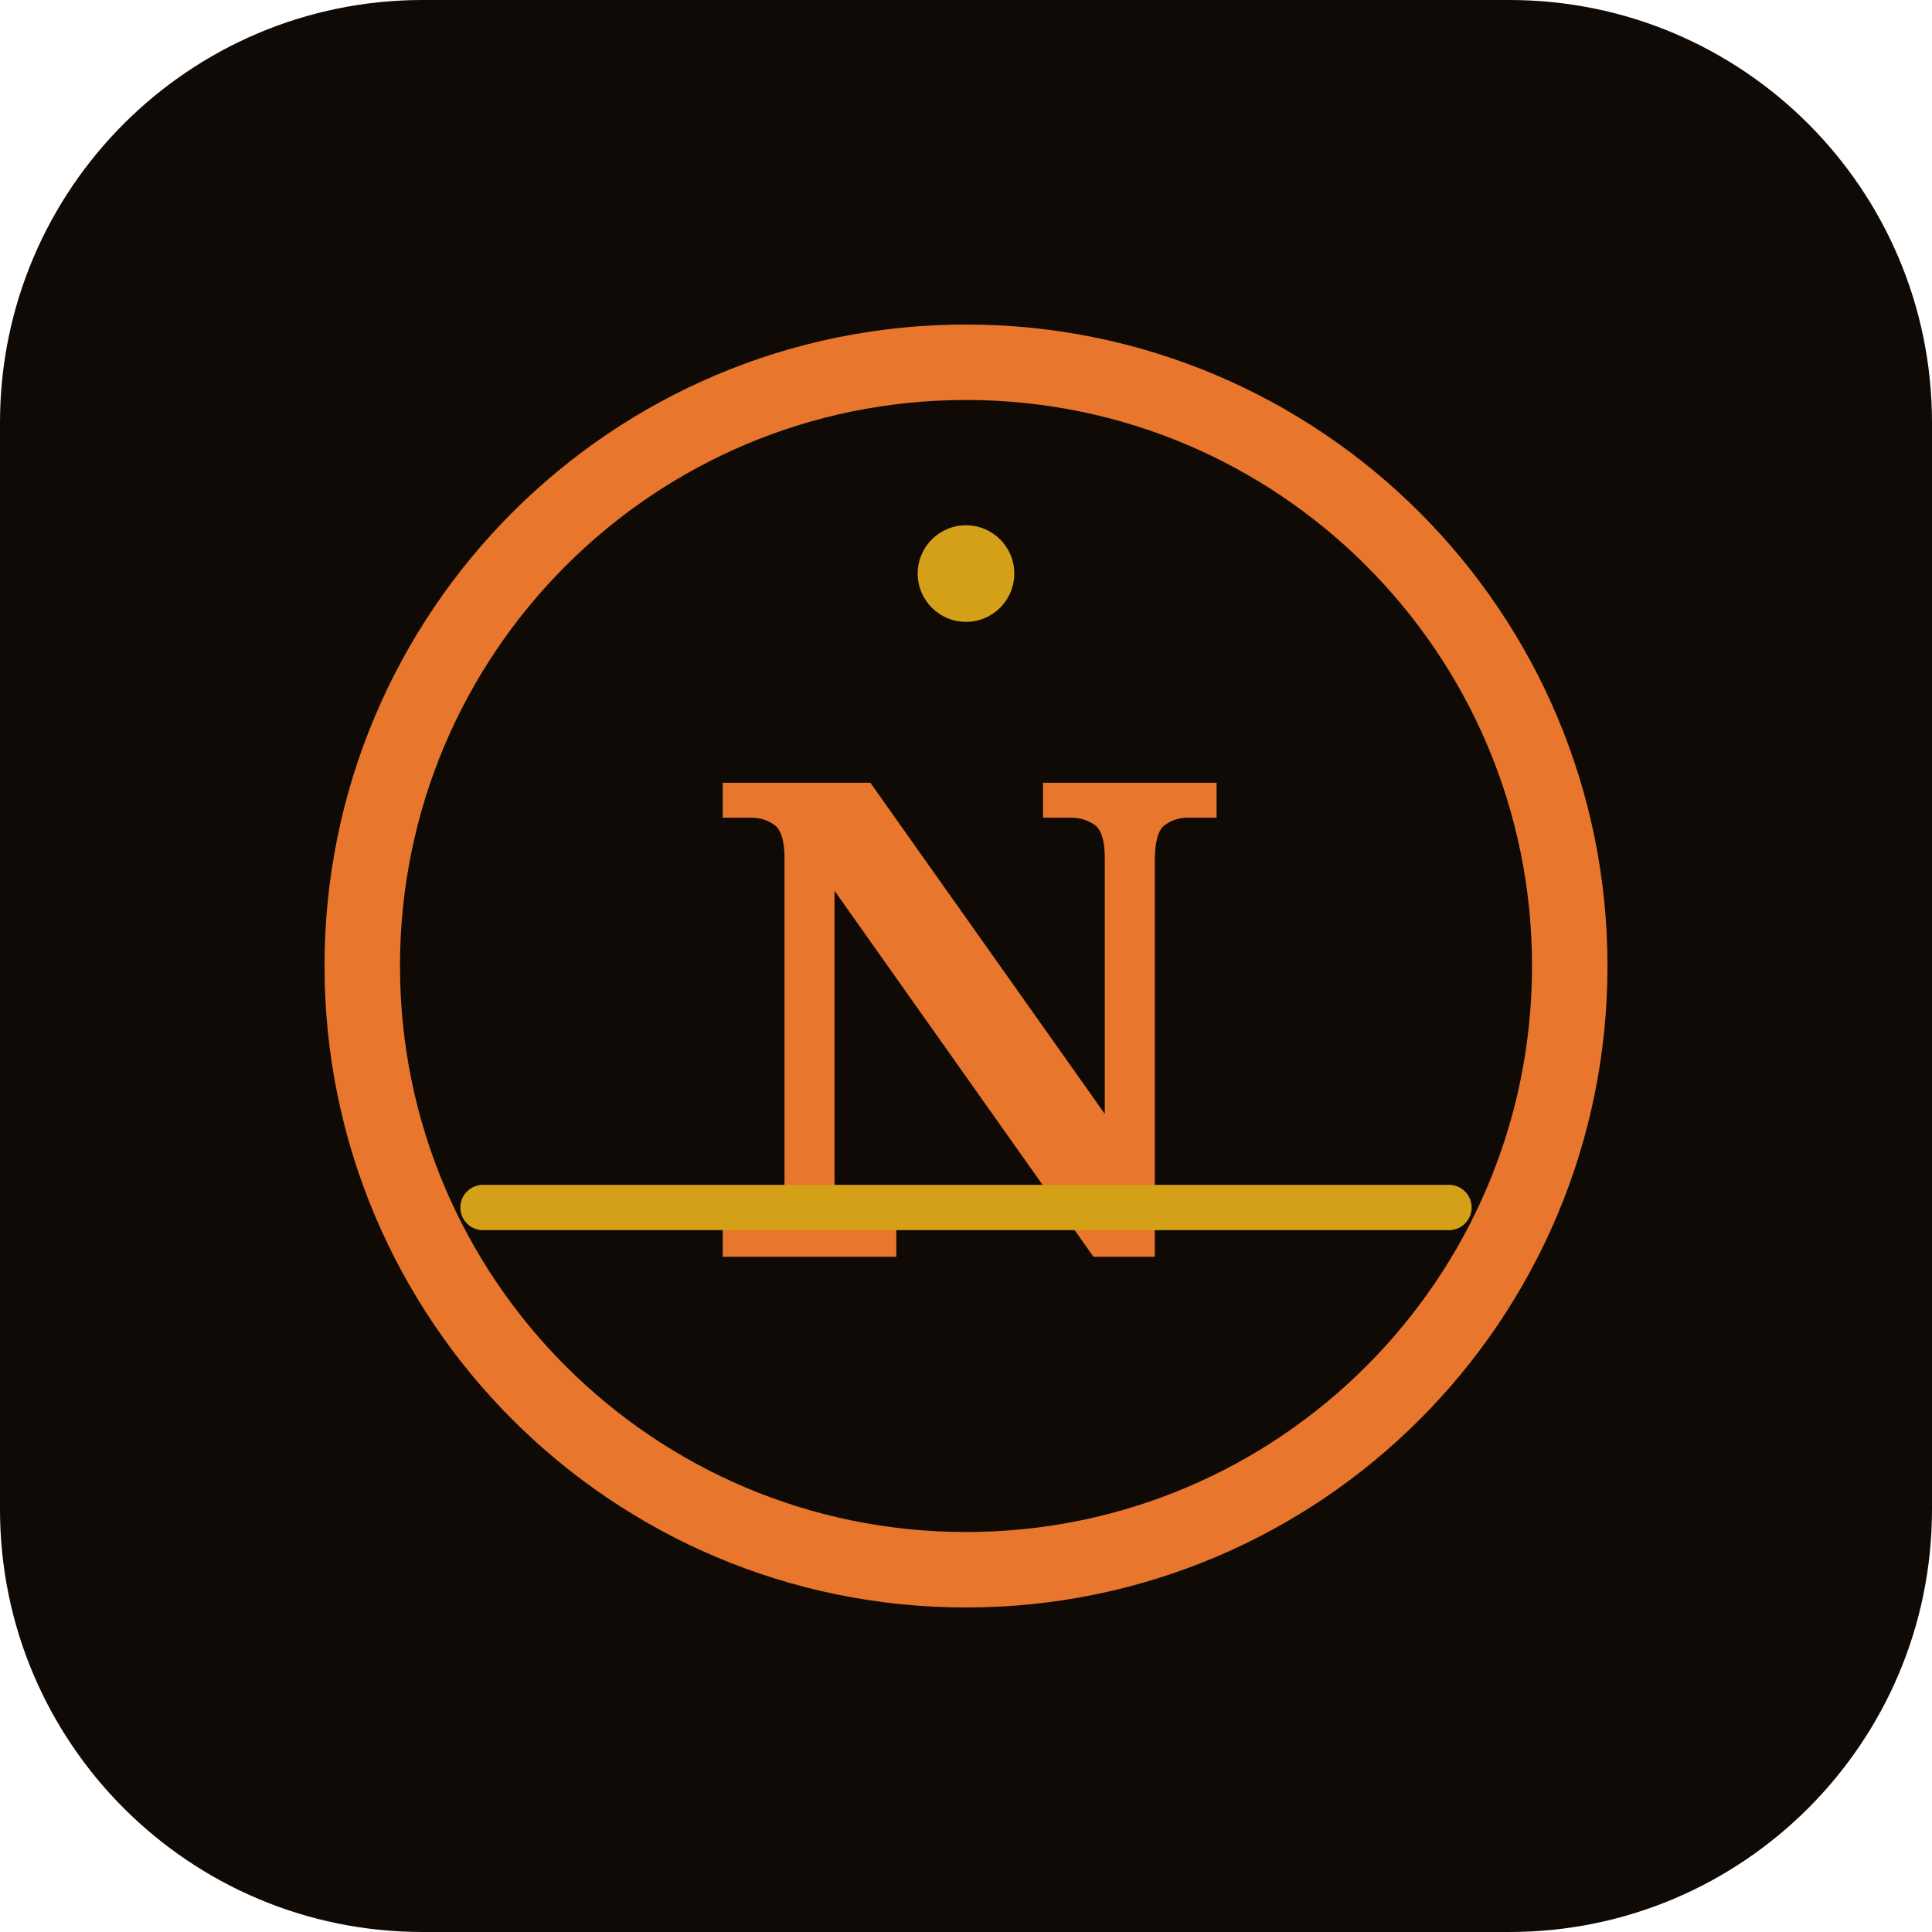
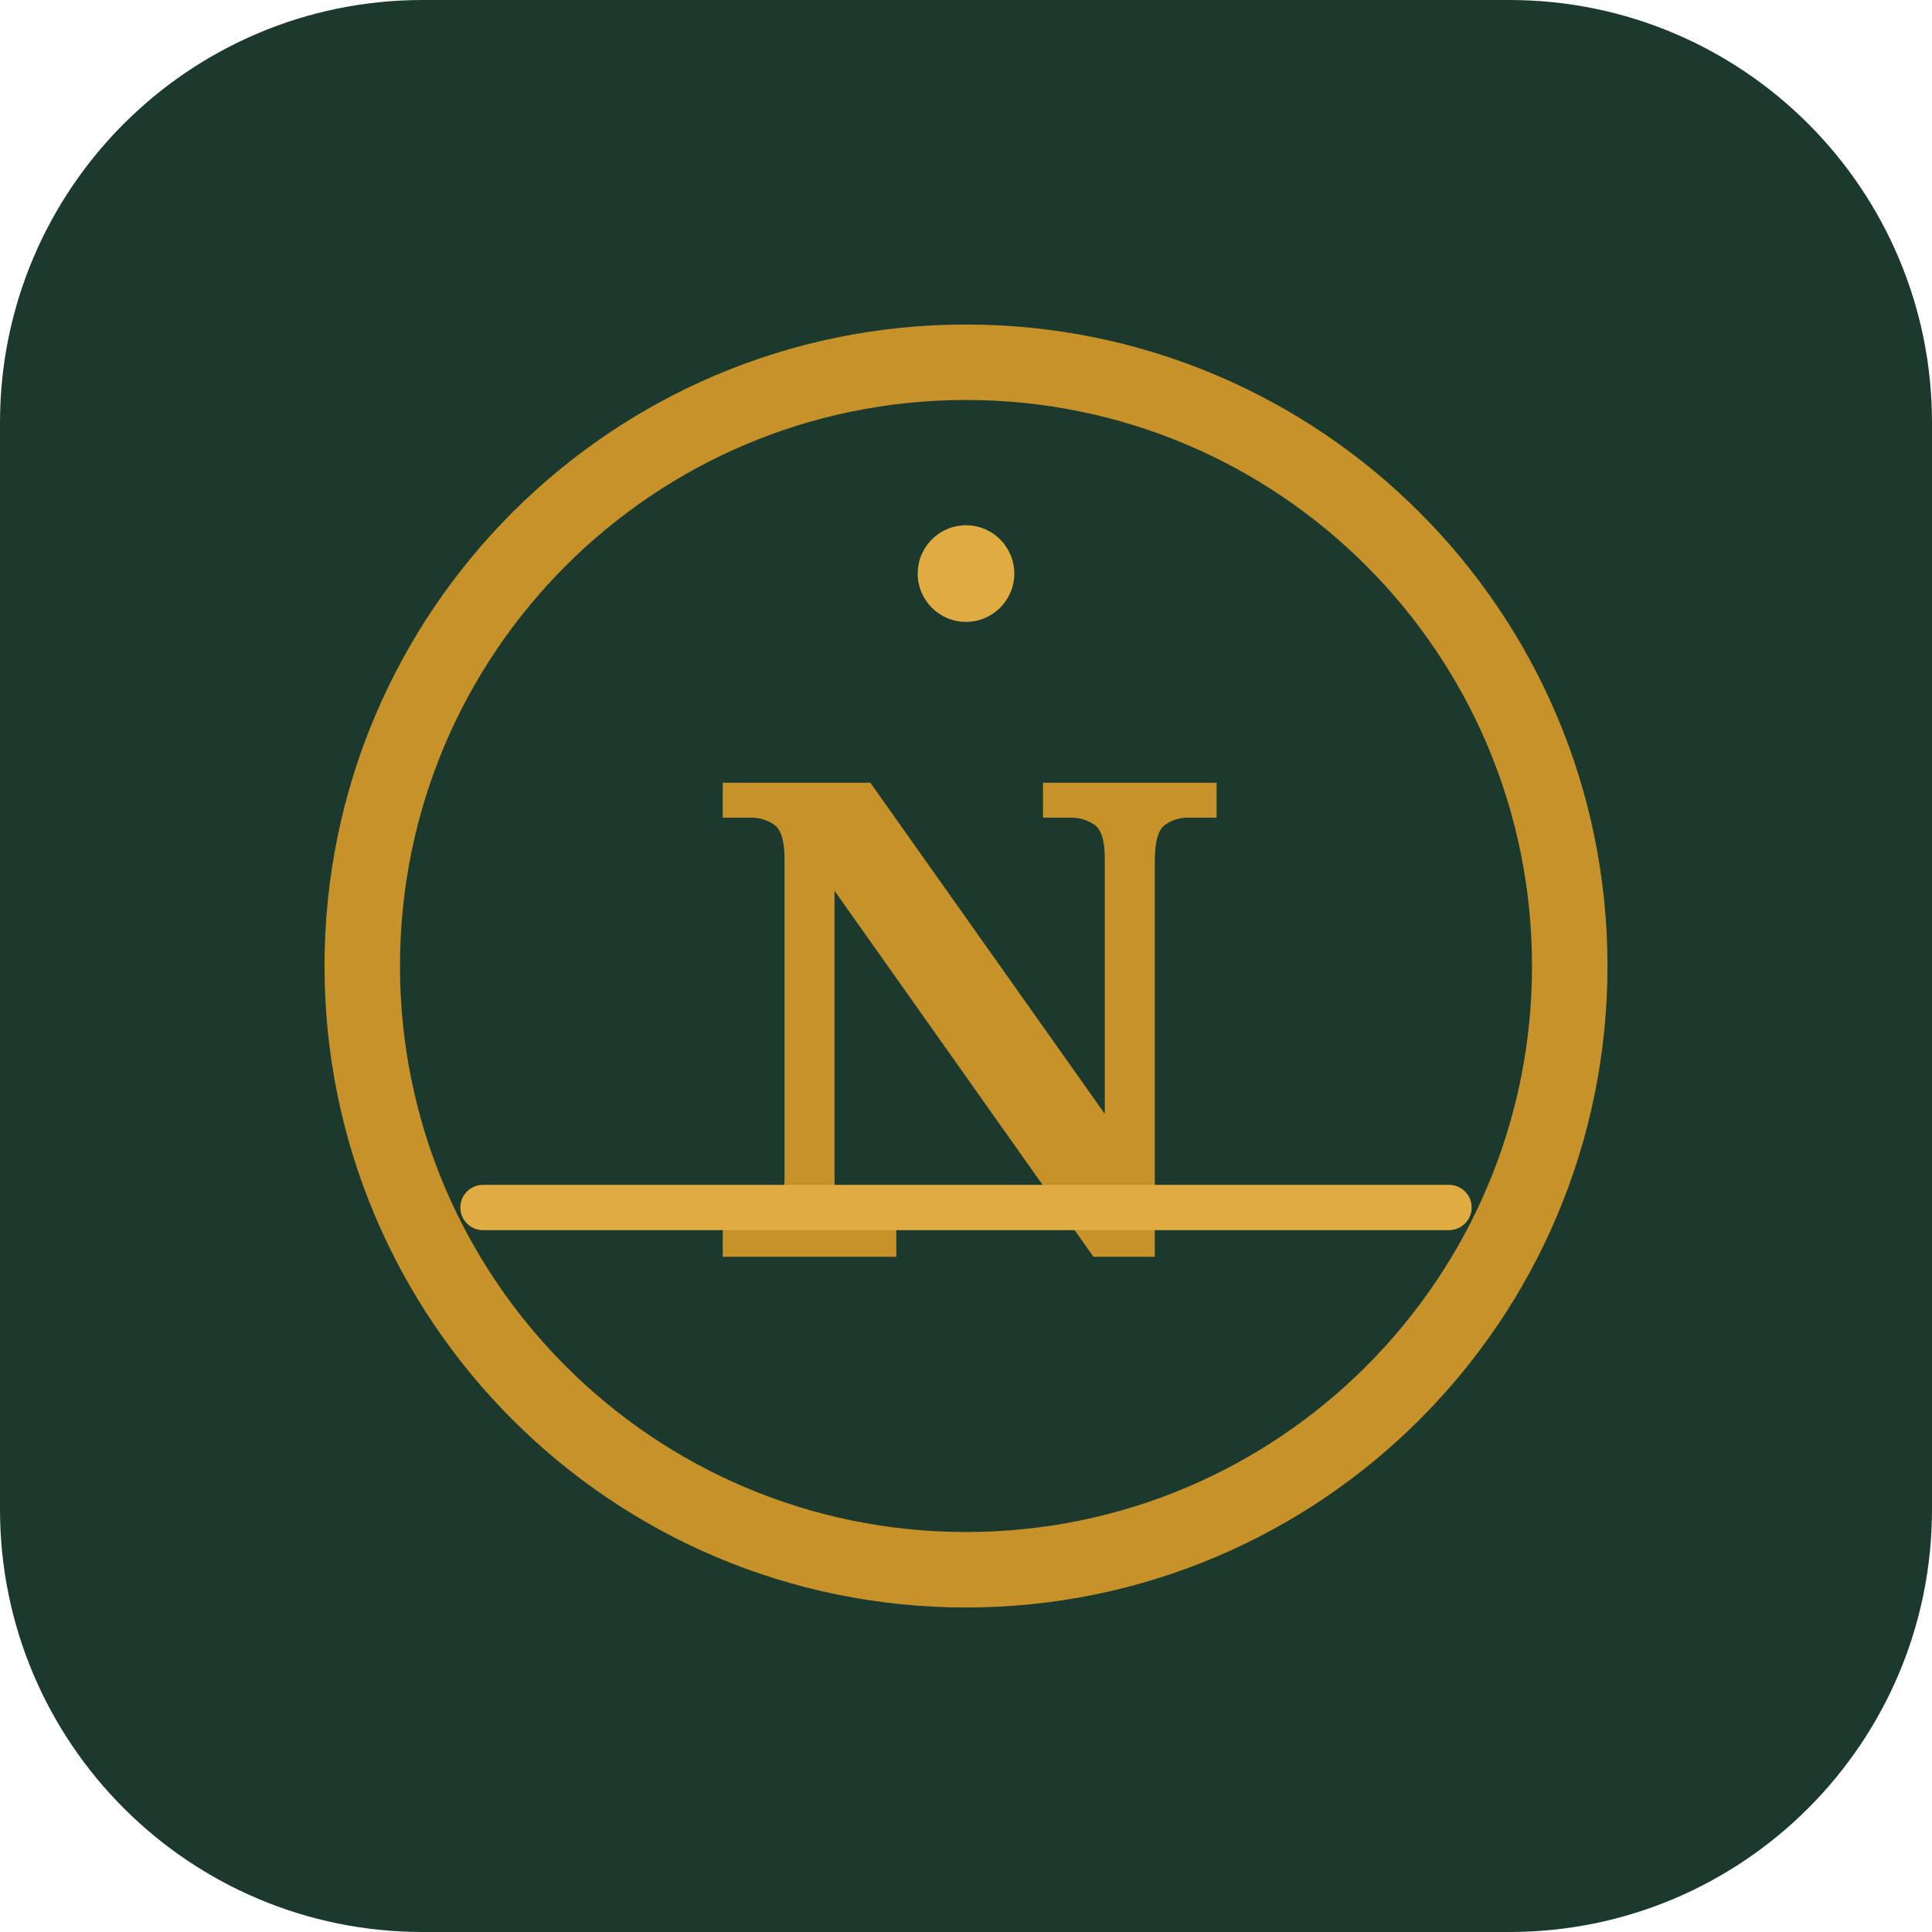
<svg xmlns="http://www.w3.org/2000/svg" viewBox="0 0 64 64">
-   <rect width="64" height="64" rx="14" fill="#0F0A06" />
+   <rect width="64" height="64" rx="14" fill="#1B3A2D" />
  <g transform="translate(32 32)">
-     <circle r="20" fill="none" stroke="#E8762C" stroke-width="2.5" />
-     <text x="0" y="2" text-anchor="middle" dominant-baseline="middle" font-family="Georgia, serif" font-size="22" font-weight="900" fill="#E8762C">N</text>
-     <path d="M -16 8 L 16 8" stroke="#D4A017" stroke-width="1.5" stroke-linecap="round" />
-     <circle cx="0" cy="-13" r="1.6" fill="#D4A017" />
+     <circle r="20" fill="none" stroke="#C8922A" stroke-width="2.5" />
+     <text x="0" y="2" text-anchor="middle" dominant-baseline="middle" font-family="Georgia, serif" font-size="22" font-weight="900" fill="#C8922A">N</text>
+     <path d="M -16 8 L 16 8" stroke="#E0AC42" stroke-width="1.5" stroke-linecap="round" />
+     <circle cx="0" cy="-13" r="1.6" fill="#E0AC42" />
  </g>
</svg>
